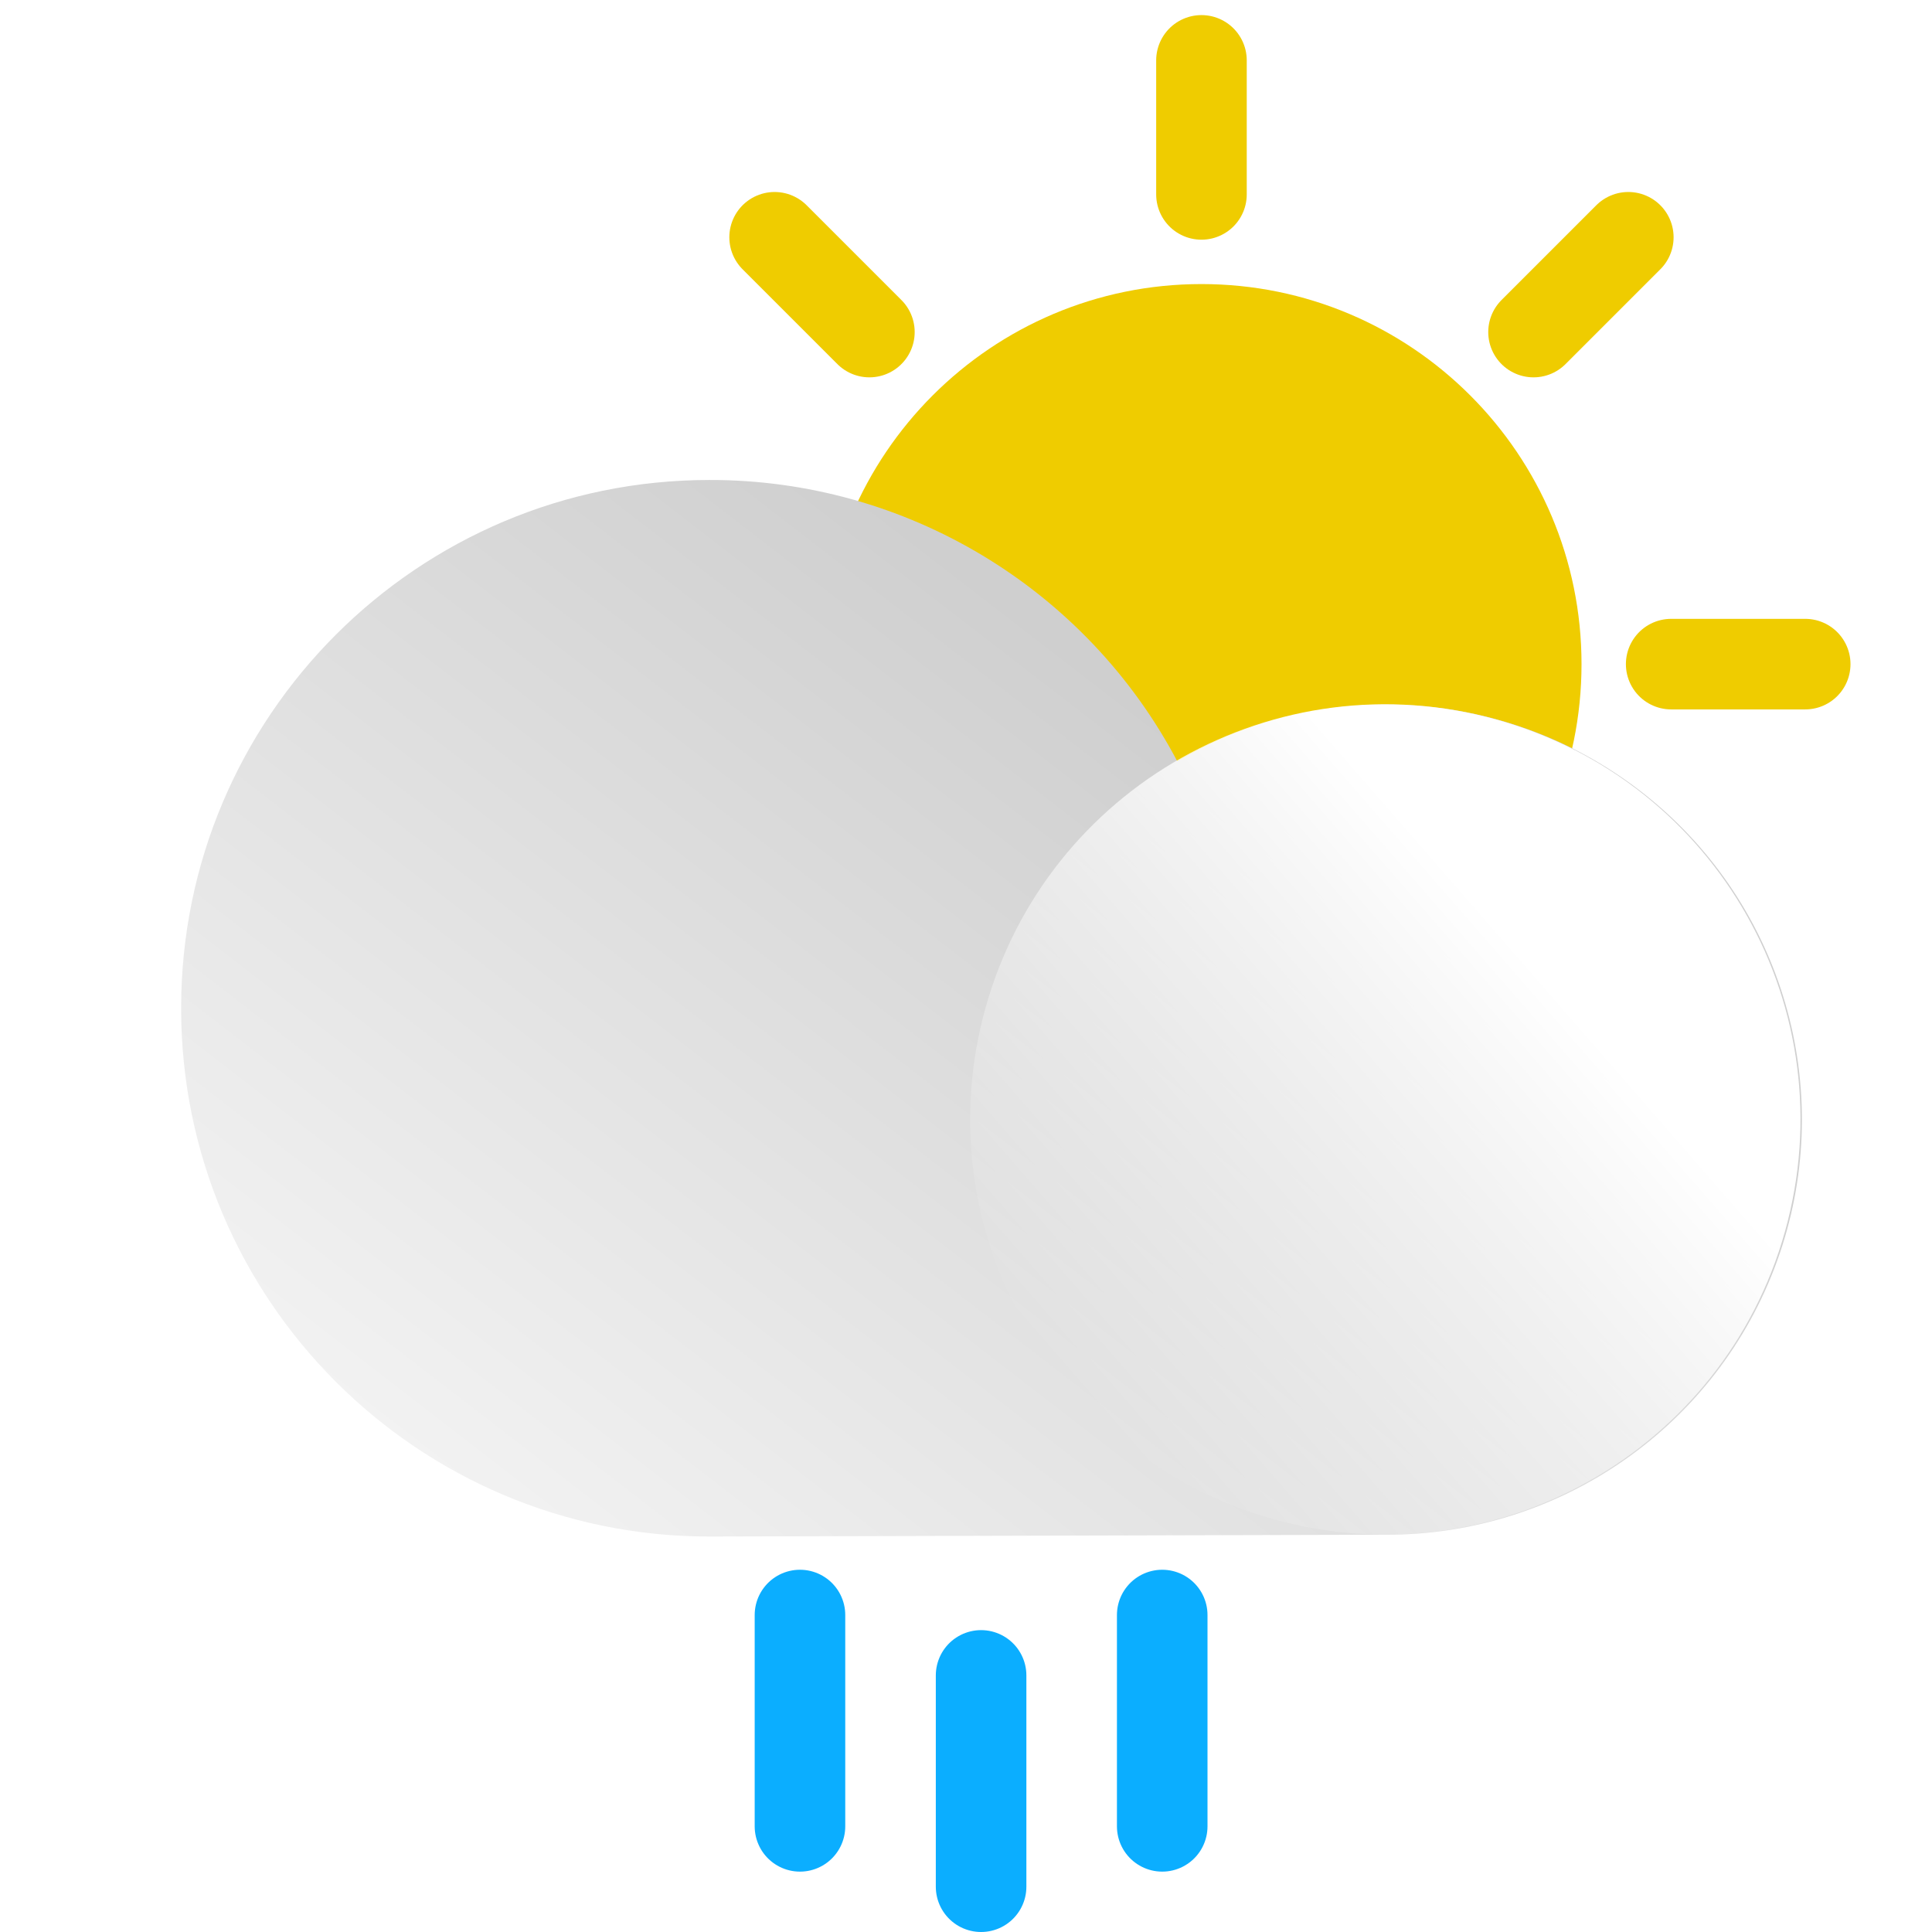
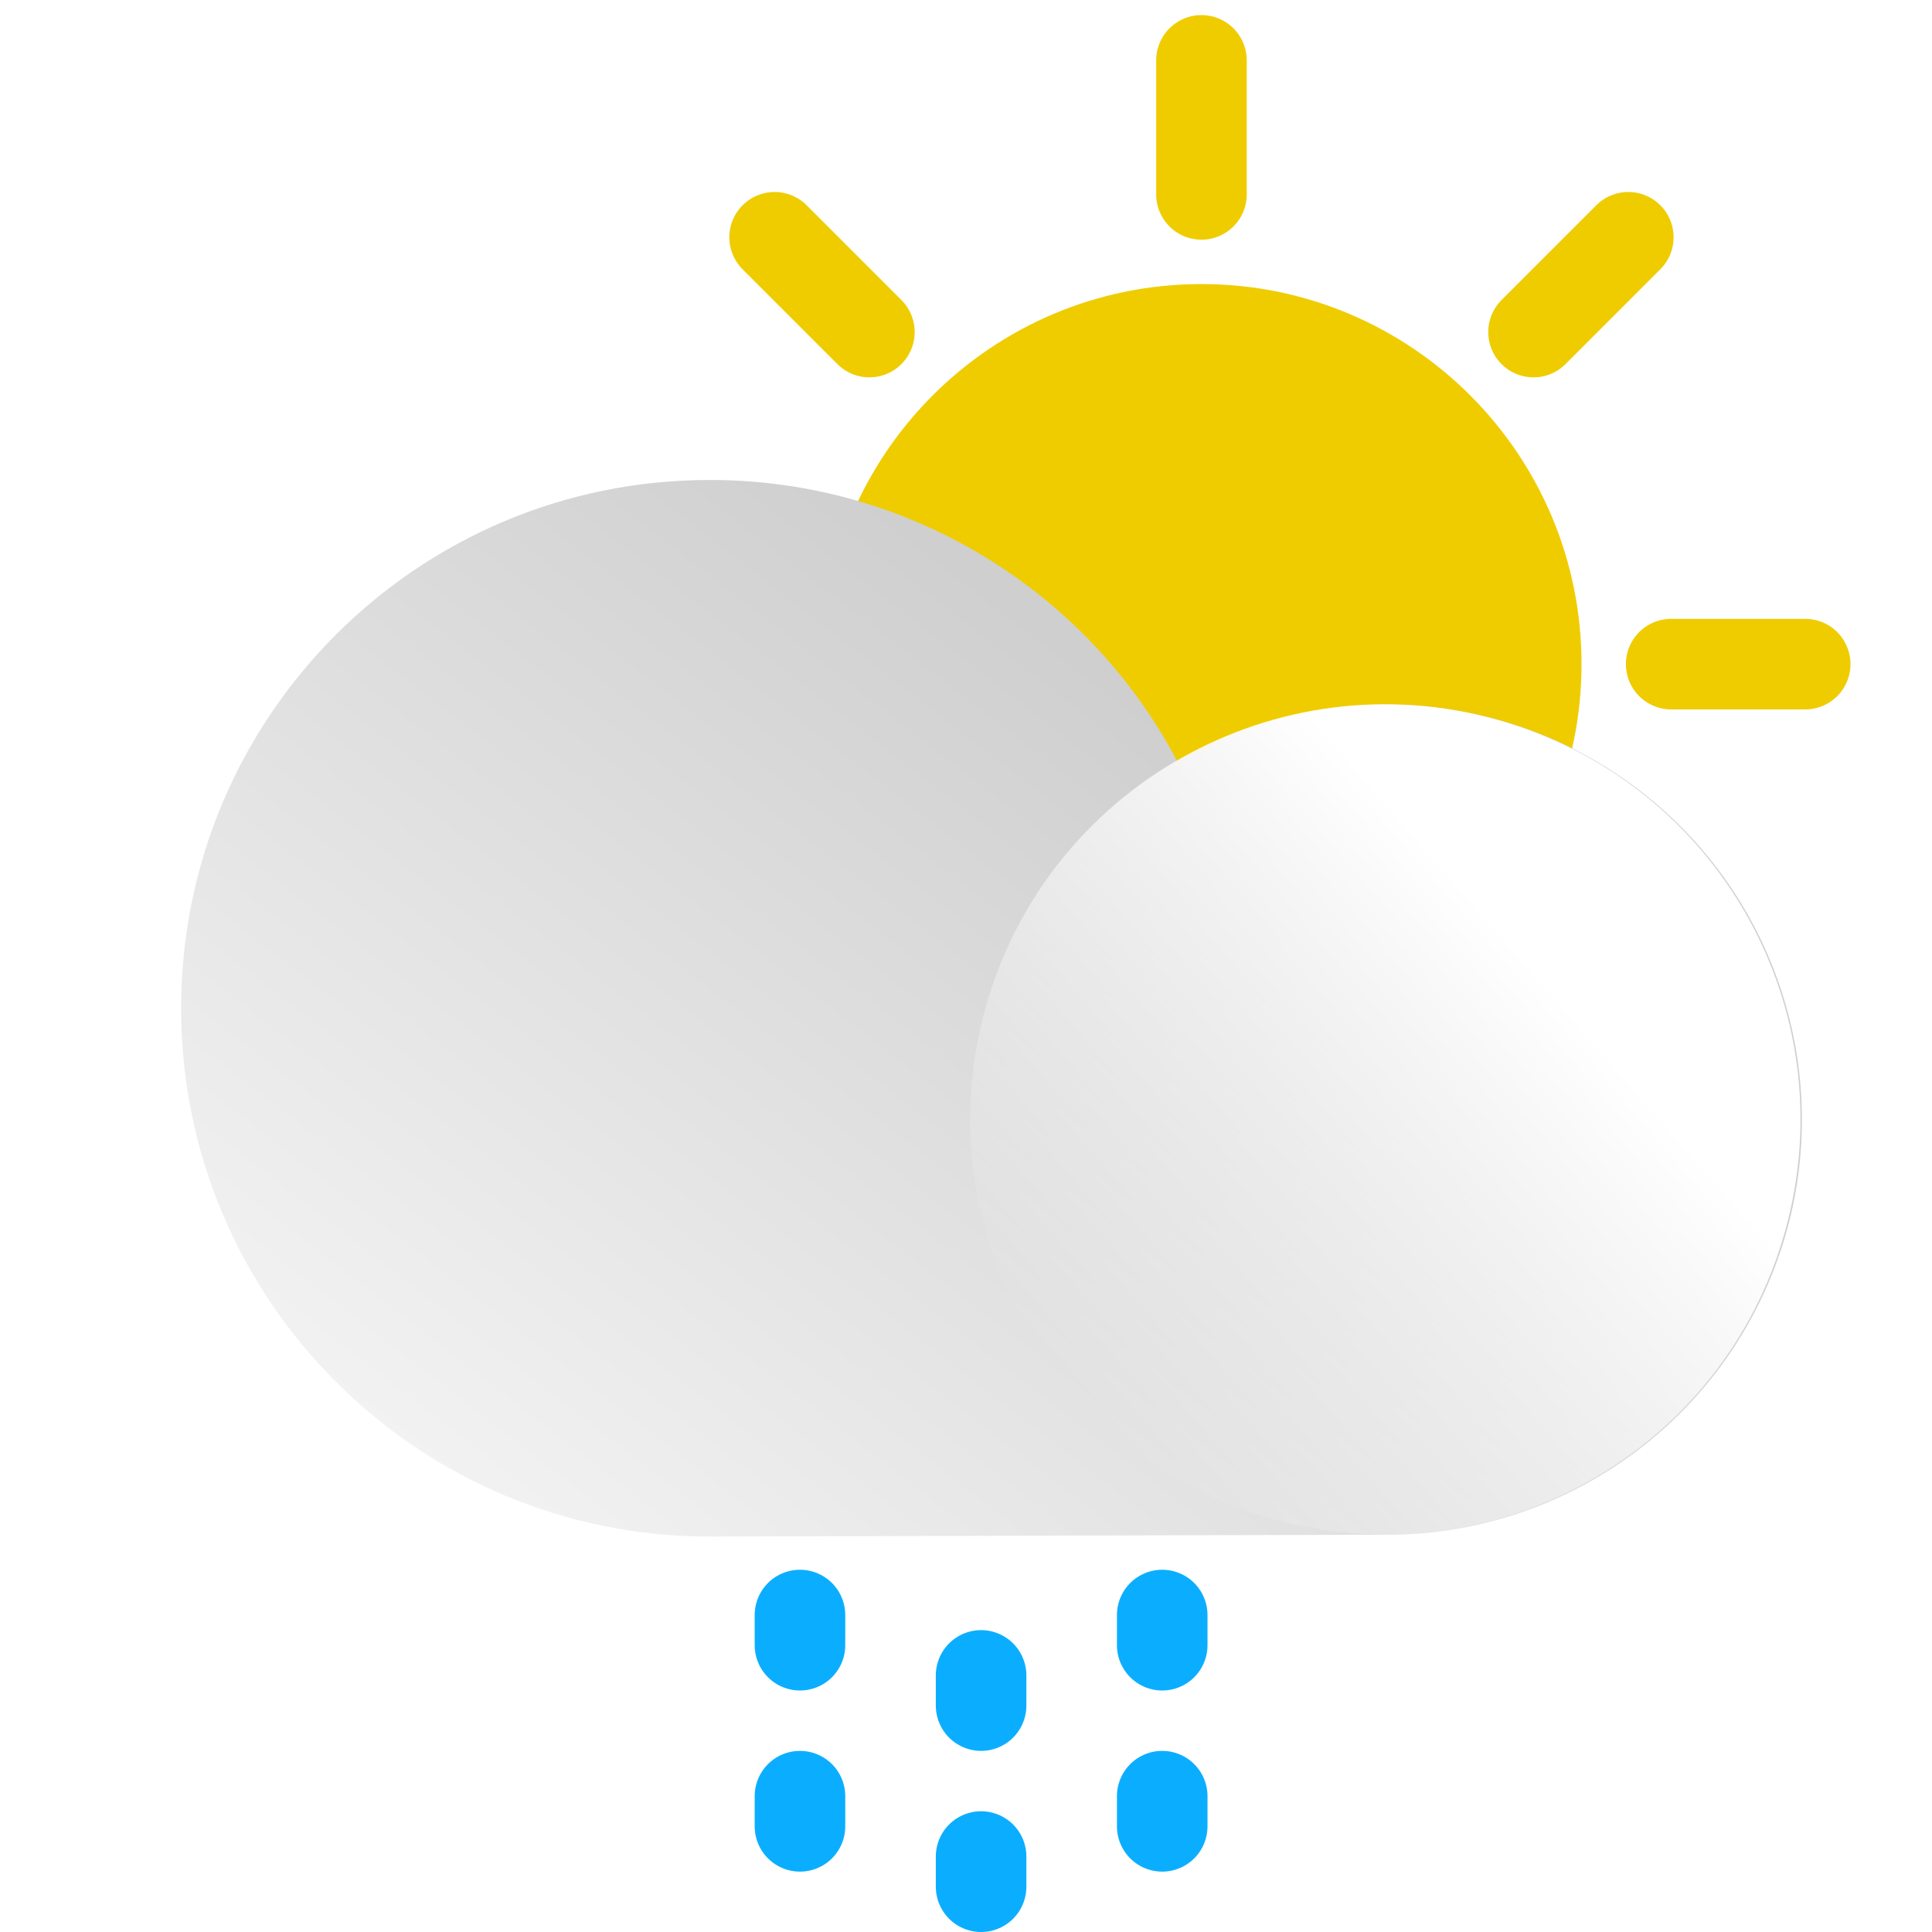
<svg xmlns="http://www.w3.org/2000/svg" data-name="Layer 1" id="Layer_1" viewBox="0 0 64 64">
  <defs>
    <style>.cls-1{fill:#efcc00;}.cls-2,.cls-5{fill:none;stroke-linecap:round;stroke-miterlimit:10;stroke-width:3px;}.cls-2{stroke:#efcc00;}.cls-3{fill:url(#linear-gradient);}.cls-4{fill:url(#linear-gradient-2);}.cls-5{stroke:#0baeff;}</style>
    <linearGradient gradientTransform="matrix(-1, 0, 0, 1, -674.2, 0)" gradientUnits="userSpaceOnUse" id="linear-gradient" x1="-693.28" x2="-714.37" y1="52.39" y2="25.08">
      <stop offset="0" stop-color="#f2f2f2" />
      <stop offset="1" stop-color="#cfcfcf" />
    </linearGradient>
-     <linearGradient gradientTransform="matrix(0, -1, -1, 0, 0.99, -691.22)" gradientUnits="userSpaceOnUse" id="linear-gradient-2" x1="-732.41" x2="-720.79" y1="-51.12" y2="-33.47">
+     <linearGradient gradientTransform="matrix(0, -1, -1, 0, 3.72, -671.31)" gradientUnits="userSpaceOnUse" id="linear-gradient-2" x1="-712.5" x2="-700.88" y1="-48.39" y2="-30.75">
      <stop offset="0.02" stop-color="#fff" />
      <stop offset="1" stop-color="#fff" stop-opacity="0" />
    </linearGradient>
  </defs>
  <circle class="cls-1" cx="39.8" cy="22" r="12.59" />
  <line class="cls-2" x1="39.8" x2="39.8" y1="2" y2="6.44" />
  <line class="cls-2" x1="39.8" x2="39.8" y1="37.56" y2="42" />
  <line class="cls-2" x1="19.8" x2="24.25" y1="22" y2="22" />
  <line class="cls-2" x1="55.36" x2="59.8" y1="22" y2="22" />
  <line class="cls-2" x1="25.66" x2="28.8" y1="7.86" y2="11" />
  <line class="cls-2" x1="50.8" x2="53.94" y1="33" y2="36.14" />
  <line class="cls-2" x1="25.66" x2="28.8" y1="36.14" y2="33" />
  <line class="cls-2" x1="50.8" x2="53.94" y1="11" y2="7.86" />
  <path class="cls-3" d="M23.5,15.9A17.49,17.49,0,0,1,39,25.22a13.75,13.75,0,1,1,6.92,25.62L23.5,50.9a17.5,17.5,0,0,1,0-35Z" />
  <circle class="cls-4" cx="45.89" cy="37.09" r="13.75" transform="translate(-2.18 71.3) rotate(-74.39)" />
-   <line class="cls-5" x1="32.5" x2="32.5" y1="55.5" y2="62.5" />
-   <line class="cls-5" x1="26.5" x2="26.5" y1="53.5" y2="60.5" />
-   <line class="cls-5" x1="38.5" x2="38.5" y1="53.5" y2="60.5" />
+   <line class="cls-5" x1="32.5" x2="32.5" y1="55.5" y2="56.5" />
+   <line class="cls-5" x1="26.5" x2="26.5" y1="53.5" y2="54.5" />
+   <line class="cls-5" x1="38.5" x2="38.5" y1="53.5" y2="54.5" />
+   <line class="cls-5" x1="38.5" x2="38.5" y1="59.5" y2="60.5" />
+   <line class="cls-5" x1="26.5" x2="26.5" y1="59.5" y2="60.5" />
+   <line class="cls-5" x1="32.5" x2="32.5" y1="61.5" y2="62.5" />
</svg>
